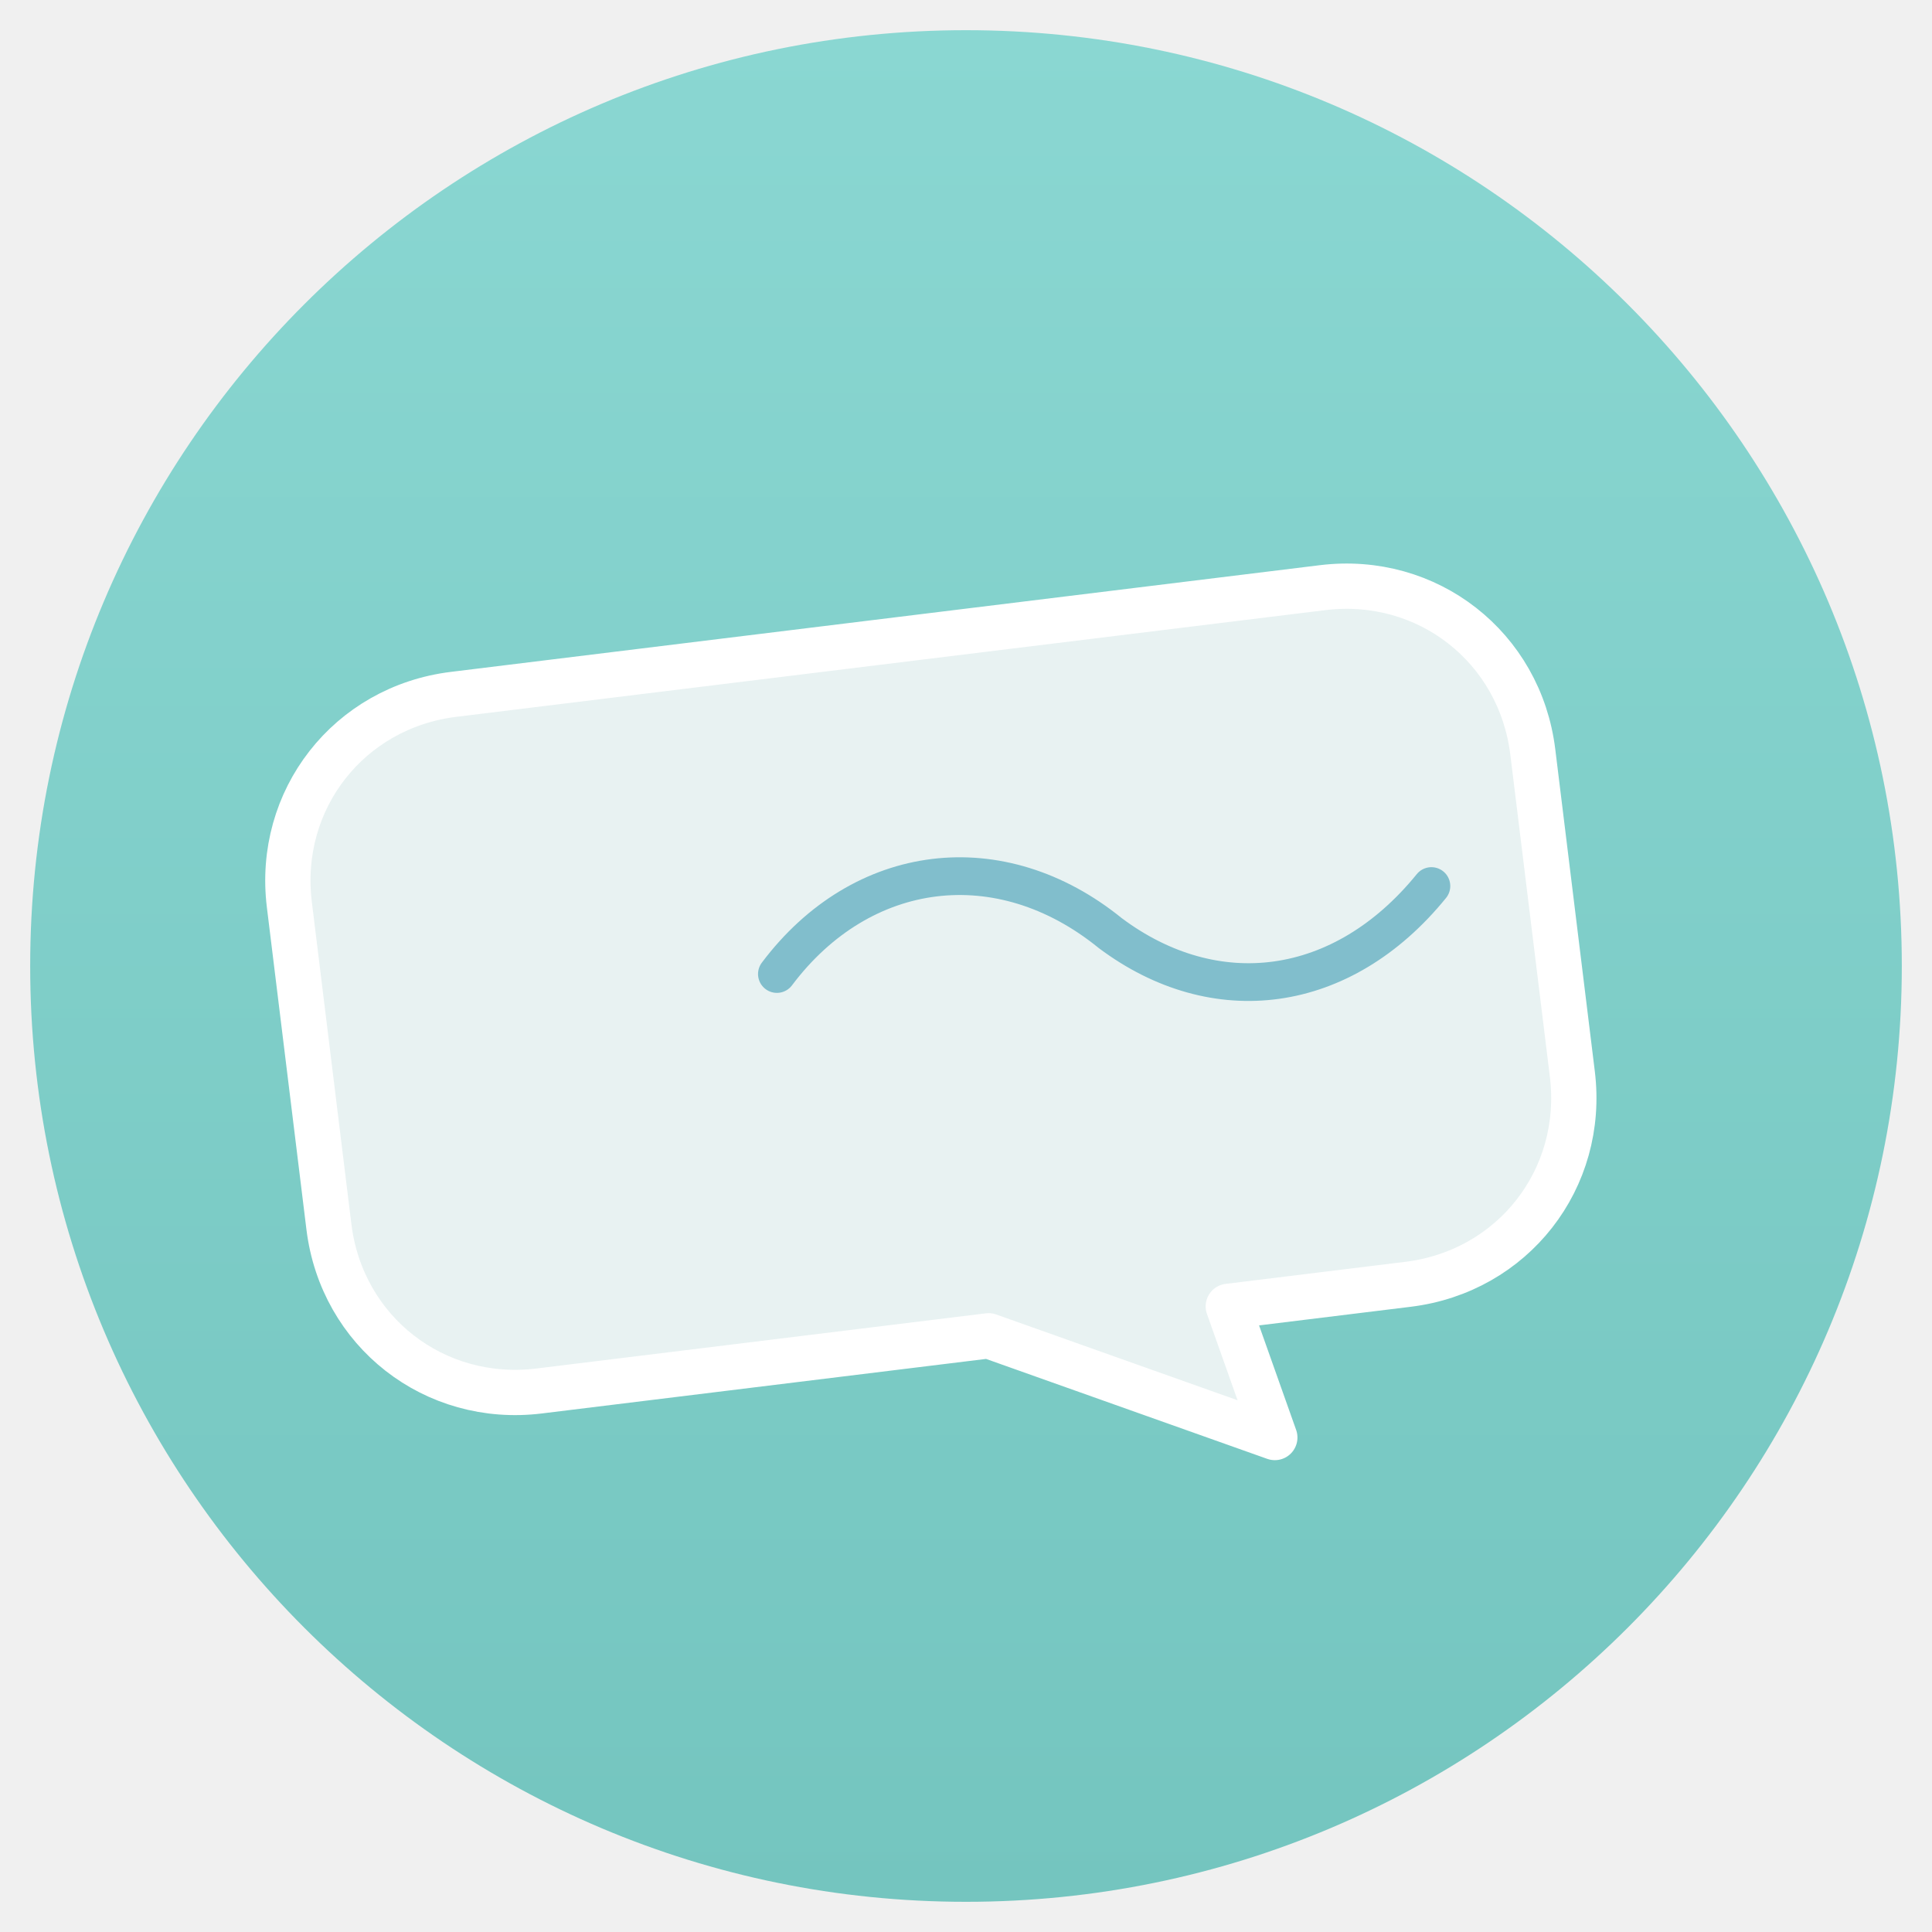
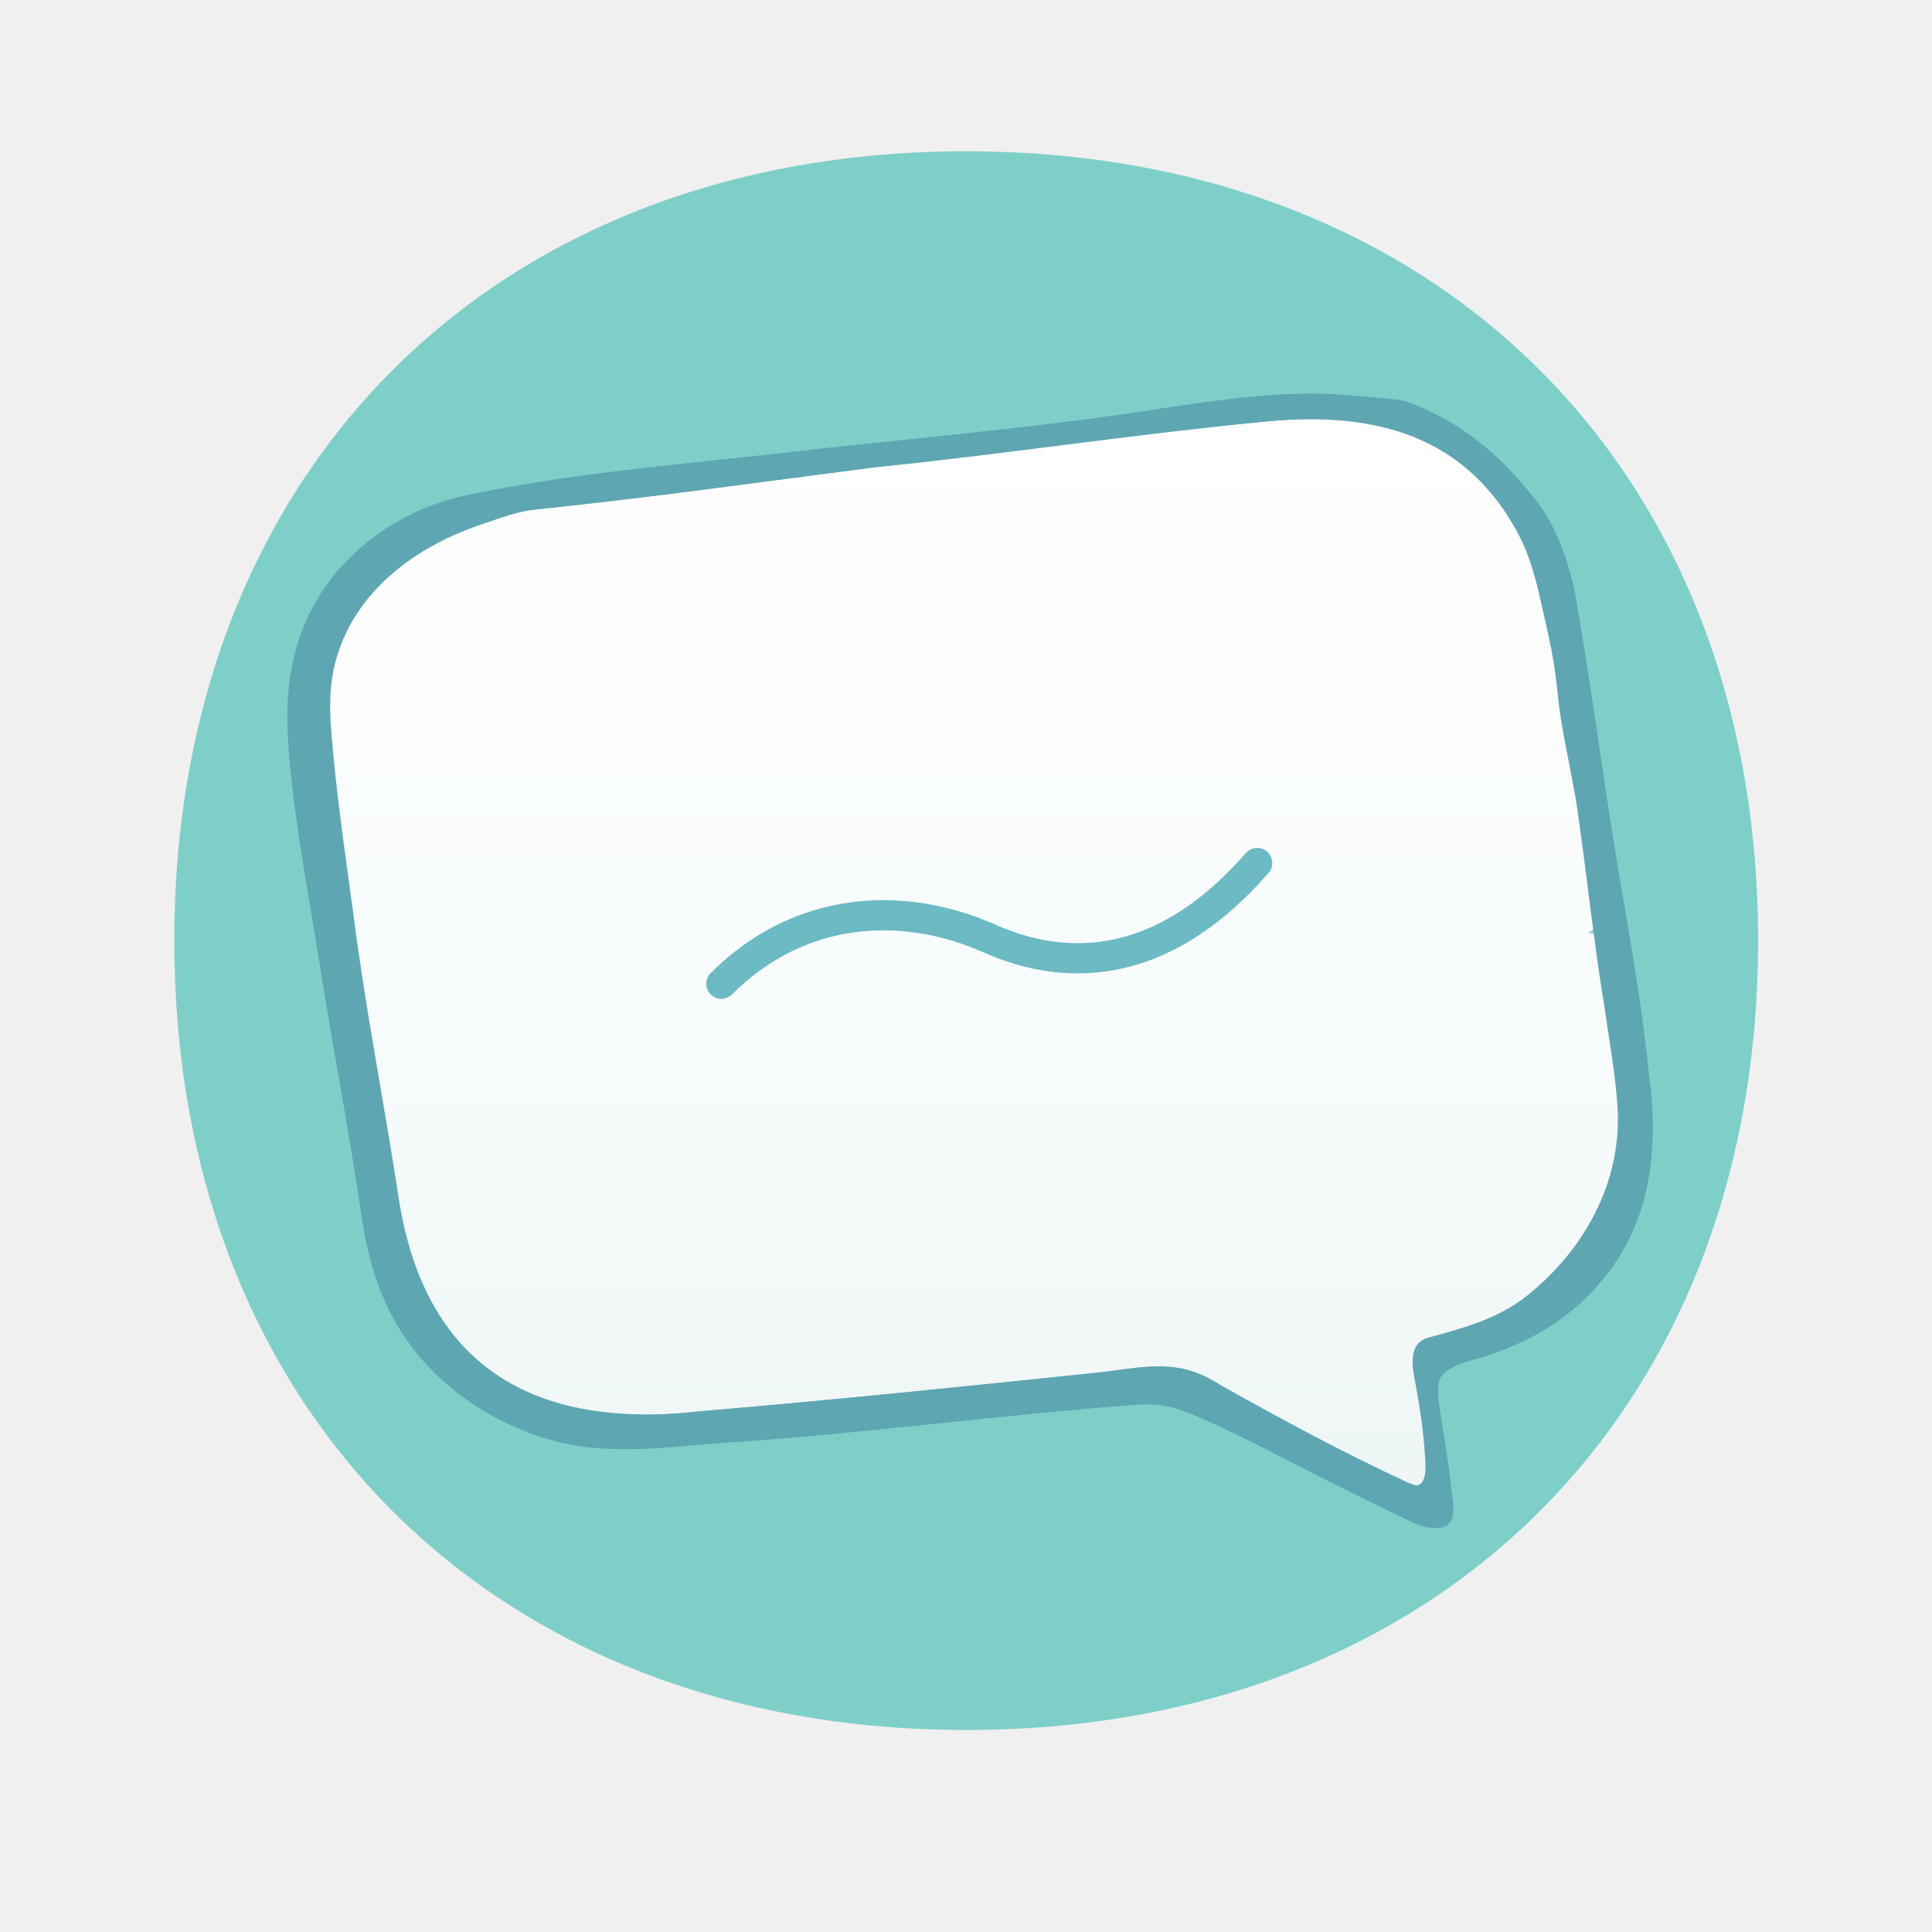
- <svg xmlns="http://www.w3.org/2000/svg" viewBox="0 0 512 512">
+ <svg xmlns="http://www.w3.org/2000/svg" id="Laag_1" version="1.1" viewBox="0 0 1024 1024">
  <defs>
-     <linearGradient id="mint" x1="0" y1="0" x2="0" y2="1">
-       <stop offset="0%" stop-color="#8ad7d2" />
-       <stop offset="100%" stop-color="#74c5bf" />
+     <style>
+       .st0 {
+         fill: #7fcfc9;
+         stroke: #7fcfc9;
+         stroke-miterlimit: 9.4;
+         stroke-width: .94px;
+       }
+ 
+       .st1 {
+         fill: none;
+         stroke: #6bbac4;
+         stroke-linecap: round;
+         stroke-linejoin: round;
+         stroke-width: 16px;
+       }
+ 
+       .st2 {
+         fill: url(#Naamloos_verloop);
+       }
+ 
+       .st3 {
+         fill: #5fa6b3;
+       }
+     </style>
+     <linearGradient id="Naamloos_verloop" data-name="Naamloos verloop" x1="-339.05" y1="-.41" x2="-339.05" y2=".59" gradientTransform="translate(240855.41 453.14) scale(708.86 579.58)" gradientUnits="userSpaceOnUse">
+       <stop offset="0" stop-color="#fff" />
+       <stop offset=".6" stop-color="#f7fbfb" />
+       <stop offset="1" stop-color="#eef6f5" />
    </linearGradient>
  </defs>
-   <circle cx="256" cy="256" r="248" fill="url(#mint)" />
-   <g transform="rotate(-7 256 256)">
-     <path d="M130 168h232c28 0 50 22 50 50v86c0 28-22 50-50 50h-48l8 36-72-36H130c-28 0-50-22-50-50v-86c0-28 22-50 50-50z" fill="#e8f2f2" />
-     <path d="M130 168h232c28 0 50 22 50 50v86c0 28-22 50-50 50h-48l8 36-72-36H130c-28 0-50-22-50-50v-86c0-28 22-50 50-50z" fill="none" stroke="#ffffff" stroke-width="12" stroke-linecap="round" stroke-linejoin="round" />
-     <path d="M206 252c26-27 63-27 89 0 25 24 59 24 86-2" fill="none" stroke="#81becc" stroke-width="10" stroke-linecap="round" stroke-linejoin="round" />
-   </g>
+   <path class="st0" d="M512.11,80.64c249.95,0,419.26,168.78,419.26,417.91s-169.31,417.91-419.26,417.91S92.85,747.71,92.85,498.56,262.16,80.64,512.11,80.64Z" />
+   <path class="st2" d="M758.07,794.59l-138.68-66.99-277.38,28.34-41.09-2.59-38.55-12.89-8.98-6.42,3.85-3.86-7.71,2.59-26.98-27.06-23.12-56.66,2.56-23.18-17.97-66.99-23.12-169.98,2.56-46.37,12.82-25.77,32.12-29.6,74.46-25.77,387.85-46.36,69.36,2.59,43.65,20.61,29.52,34.77,15.43,43.79,7.69,41.22-5.13,12.89,10.26,20.61,12.85,85.01v10.29l-12.85,7.74h15.41l12.85,108.19-10.29,38.63-17.97,28.34-34.66,29.6-50.1,19.34,1.29,75.97h.03v-.03h0Z" />
+   <path class="st3" d="M615.06,216.55c32.05-4.72,64.58-9.58,96.84-7.01,28.72,2.28,30.62,2.99,31.72,3.4,30,11.09,51.16,29.33,70.95,55.5,9.58,13.81,14.8,29.49,18.32,45.68,10.04,57.04,16.93,114.58,27.2,171.61,4.64,27.61,9.12,55.26,11.98,83.11,5.44,39.74,1.38,79.31-25.21,110.47-14.34,17.05-32.56,29.23-54.01,37.12-8.96,4.21-26.14,5.77-31.05,13.72-3.27,6-.12,18.5.94,26.32,2.12,13.2,4.18,26.82,5.57,40.29,1.93,16.77-10.37,14.73-21.51,9.25-10.57-4.97-20.69-10.03-31.04-15.14-28.53-13.78-56.58-29.98-85.8-41.99-8.49-3.51-17.17-5.01-26.42-4.47-73.87,5.41-147.4,15.59-221.26,20.4-29.53,2.27-59.48,6.61-88.65-1.05-37.26-10.35-71.7-35.3-88.43-71.48-7.28-14.9-11.64-33.33-13.98-50.21-6.46-44.17-15.06-87.93-21.94-132.04-4.47-28.05-9.72-56.09-13.3-84.22-3.01-24.92-6.31-51.56-.46-76.17,9.86-45.64,47.86-77.74,91.68-87.18,61.56-12.93,125.01-17.08,187.14-24.6,60.05-6.42,120.53-11.89,180.26-21.17M463.7,247.61c-60.6,7.84-120.55,16.23-180.71,22.51-10.15.88-19.5,4.61-29.25,7.87-33.07,10.97-64.38,32.91-76,67.03-4.88,13.67-5.31,28.96-3.96,43.4,2.46,31.57,7.16,63,11.41,94.4,6.2,49.28,15.84,98.31,23.59,147.93,13.03,94.95,73.48,127.56,161.94,117.31,71.28-6.02,142.4-13.36,213.51-20.8,22.92-3.02,39.41-6.87,60.32,6.72,33.2,18.7,65.94,36.37,100.49,52.29,10.99,4.87,10.89-5.88,10.27-14.14-1.07-16.03-2.81-25.71-4.76-37.09-1.73-9-5.11-22.64,6.35-26.04,18.37-5.01,36.72-9.86,52.01-21.9,30.17-23.91,50.38-59.46,48.5-98.95-1.08-18.69-4.6-37.11-7.19-55.54-4.91-29.21-9.81-73.3-14.04-102.61-2.76-19.46-7.73-38.18-10.09-57.72-2.24-23.46-4.63-32.2-9.81-55.2-3.02-13.07-6.01-23.99-12.44-35.73-29.46-53.4-79.75-63.52-136.17-57.65-68.05,6.59-135.53,16.92-203.51,23.89l-.47.05h0v-.02h0Z" />
+   <path class="st3" d="M616.92,216.38c32.05-4.72,64.58-9.58,96.84-7.01,28.72,2.28,30.62,2.99,31.72,3.4,30,11.09,51.16,29.33,70.95,55.5,9.58,13.81,14.8,29.49,18.32,45.68,10.04,57.04,16.93,114.58,27.2,171.61,4.64,27.61,9.12,55.26,11.98,83.11,5.44,39.74,1.38,79.31-25.21,110.47-14.34,17.05-32.56,29.23-54.01,37.12-8.96,4.21-26.14,5.77-31.05,13.72-3.27,6-.12,18.5.94,26.32,2.12,13.2,4.18,26.82,5.57,40.29,1.93,16.77-10.37,14.73-21.51,9.25-10.57-4.97-20.69-10.03-31.04-15.14-28.53-13.78-56.58-29.98-85.8-41.99-8.49-3.51-17.17-5.01-26.42-4.47-73.87,5.41-147.4,15.59-221.26,20.4-29.53,2.27-59.48,6.61-88.65-1.05-37.26-10.35-71.7-35.3-88.43-71.48-7.28-14.9-11.64-33.33-13.98-50.21-6.46-44.17-15.06-87.93-21.94-132.04-4.47-28.05-9.72-56.09-13.3-84.22-3.01-24.92-6.31-51.56-.46-76.17,9.86-45.64,47.86-77.74,91.68-87.18,61.56-12.93,125.01-17.08,187.14-24.6,60.05-6.42,120.53-11.89,180.26-21.17M465.56,247.44c-60.6,7.84-120.55,16.23-180.71,22.51-10.15.88-19.5,4.61-29.25,7.87-33.07,10.97-64.38,32.91-76,67.03-4.88,13.67-5.31,28.96-3.96,43.4,2.46,31.57,7.16,63,11.41,94.4,6.2,49.28,15.84,98.31,23.59,147.93,13.03,94.95,73.48,127.56,161.94,117.31,71.28-6.02,142.4-13.36,213.51-20.8,22.92-3.02,39.41-6.87,60.32,6.72,33.2,18.7,65.94,36.37,100.49,52.29,10.99,4.87,10.89-5.88,10.27-14.14-1.07-16.03-2.81-25.71-4.76-37.09-1.73-9-5.11-22.64,6.35-26.04,18.37-5.01,36.72-9.86,52.01-21.9,30.17-23.91,50.38-59.46,48.5-98.95-1.08-18.69-4.6-37.11-7.19-55.54-4.91-29.21-9.81-73.3-14.04-102.61-2.76-19.46-7.73-38.18-10.09-57.72-2.24-23.46-4.63-32.2-9.81-55.2-3.02-13.07-6.01-23.99-12.44-35.73-29.46-53.4-79.75-63.52-136.17-57.65-68.05,6.59-135.53,16.92-203.51,23.89l-.47.05h0v-.02h0Z" />
+   <path class="st1" d="M382.34,521.4c42-42,97-44,142-24,45,20,95,14,142-40" />
</svg>
